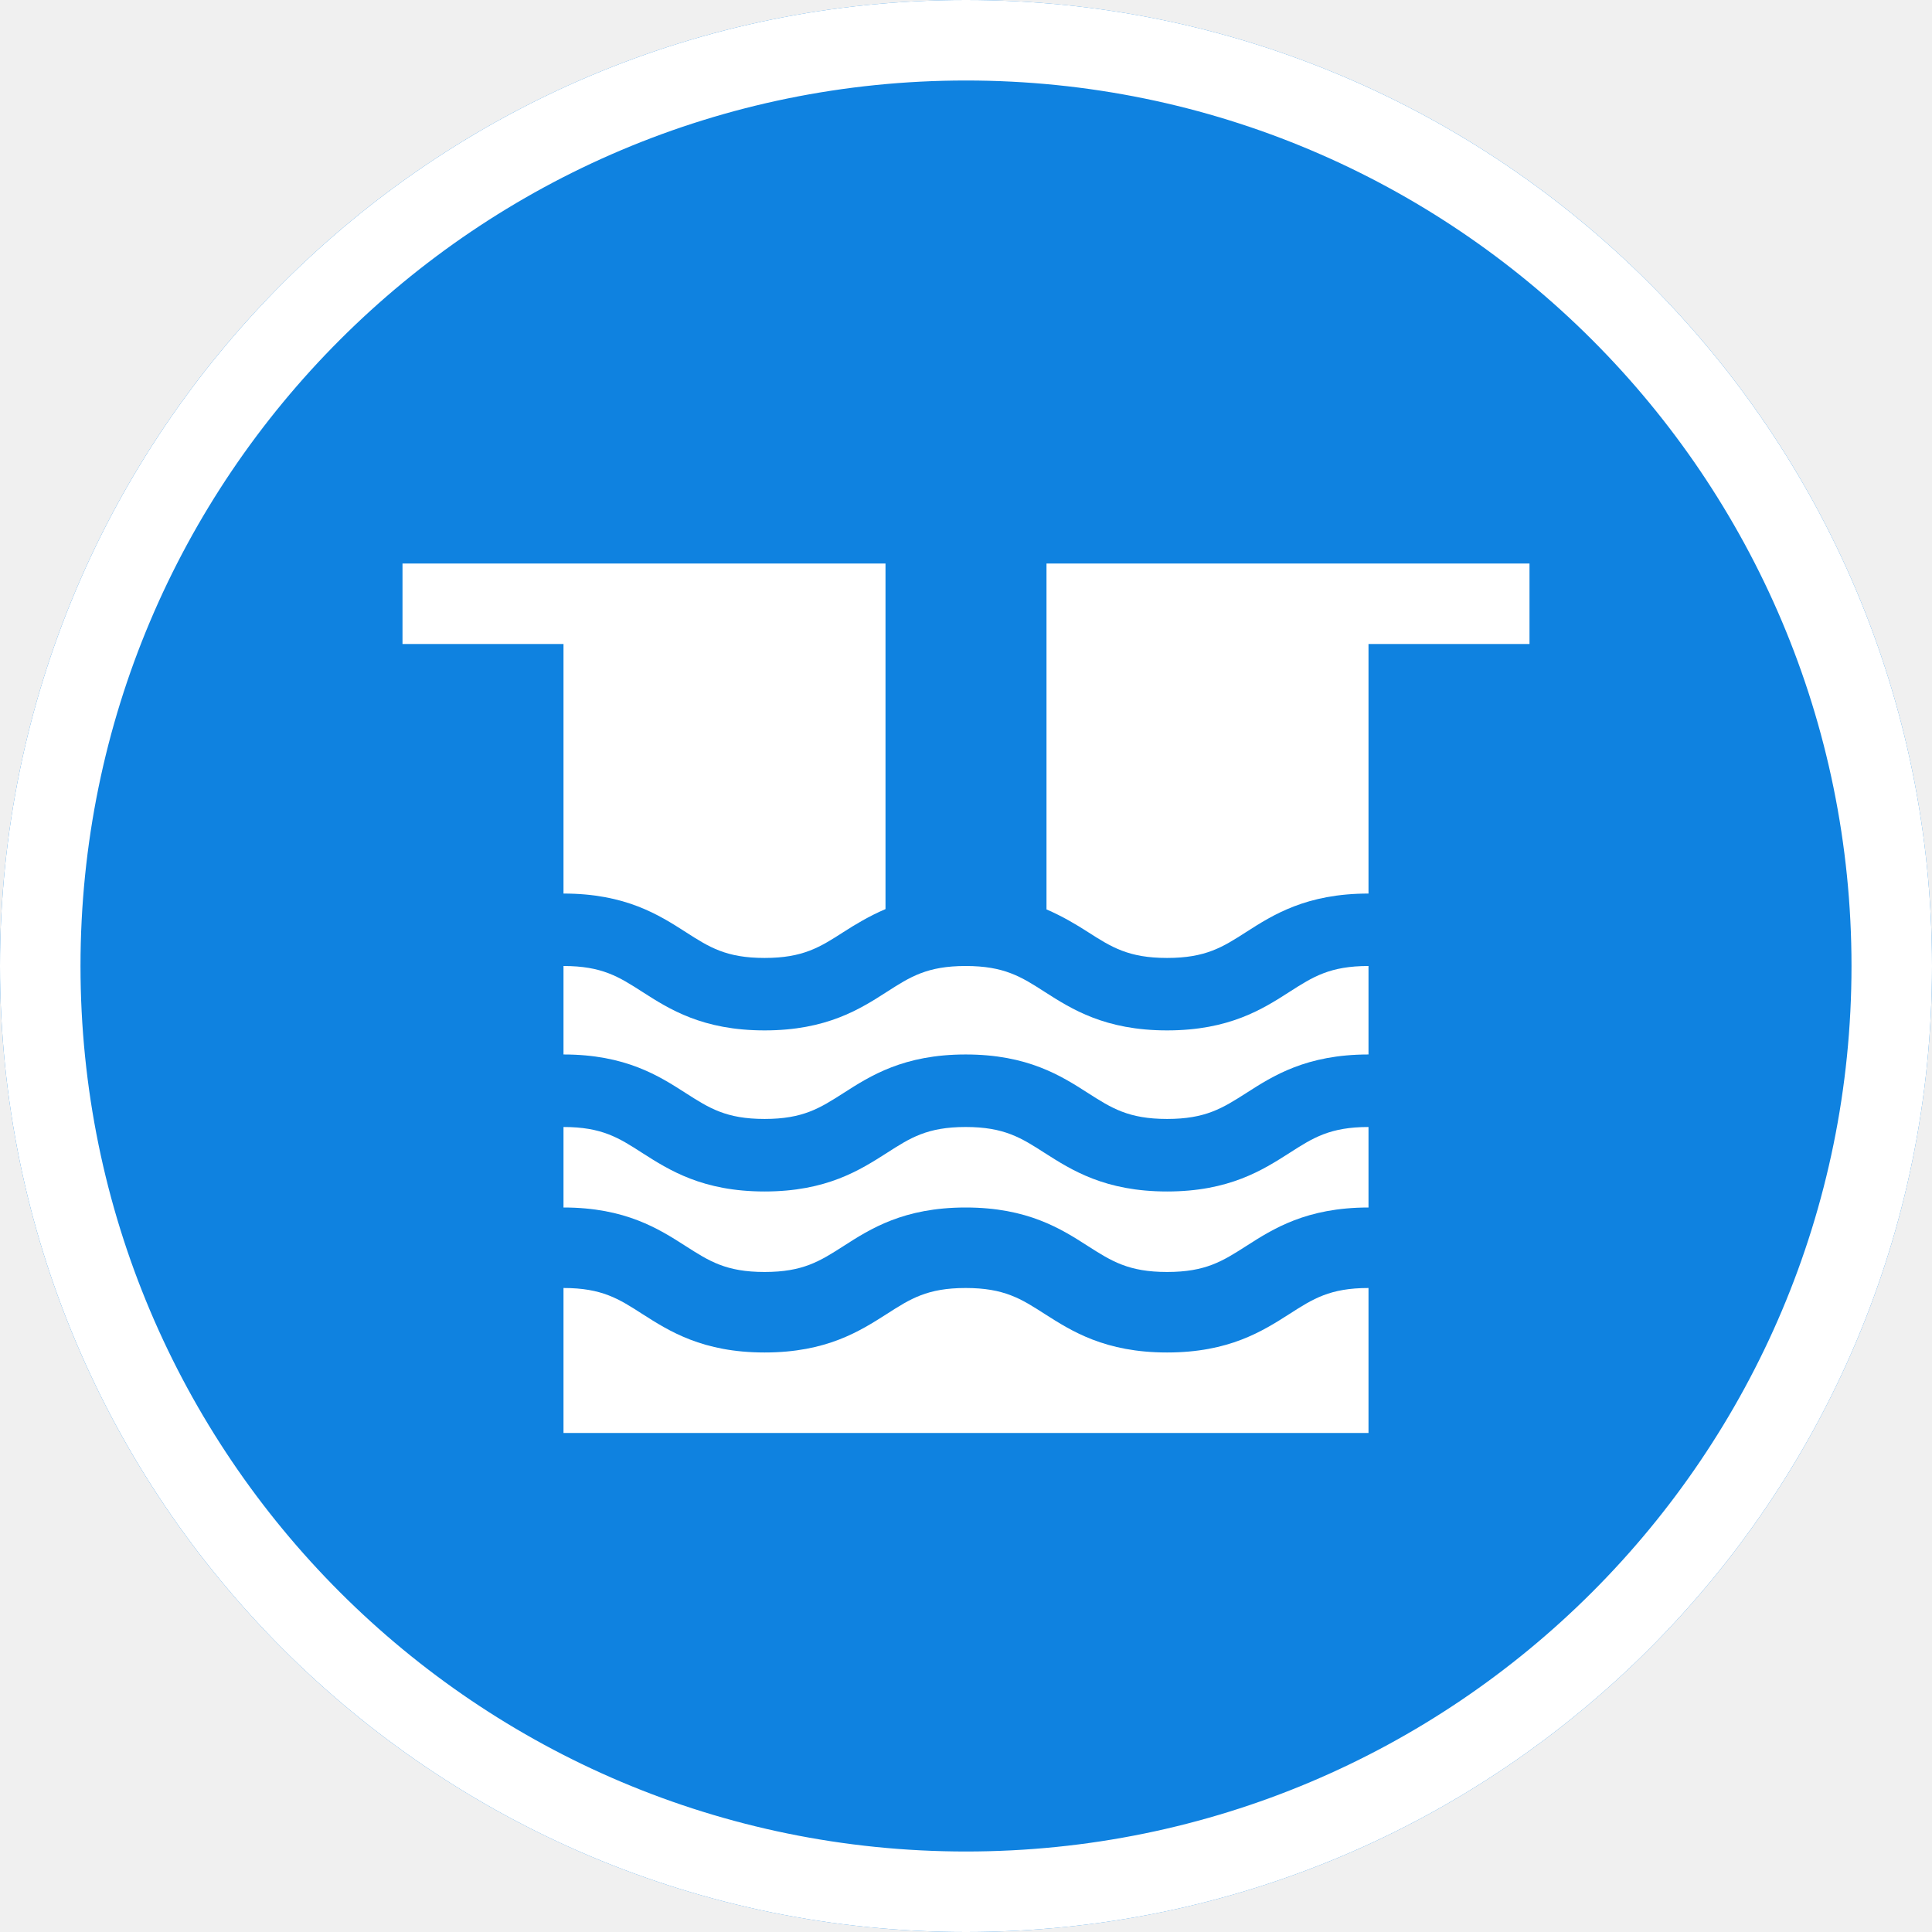
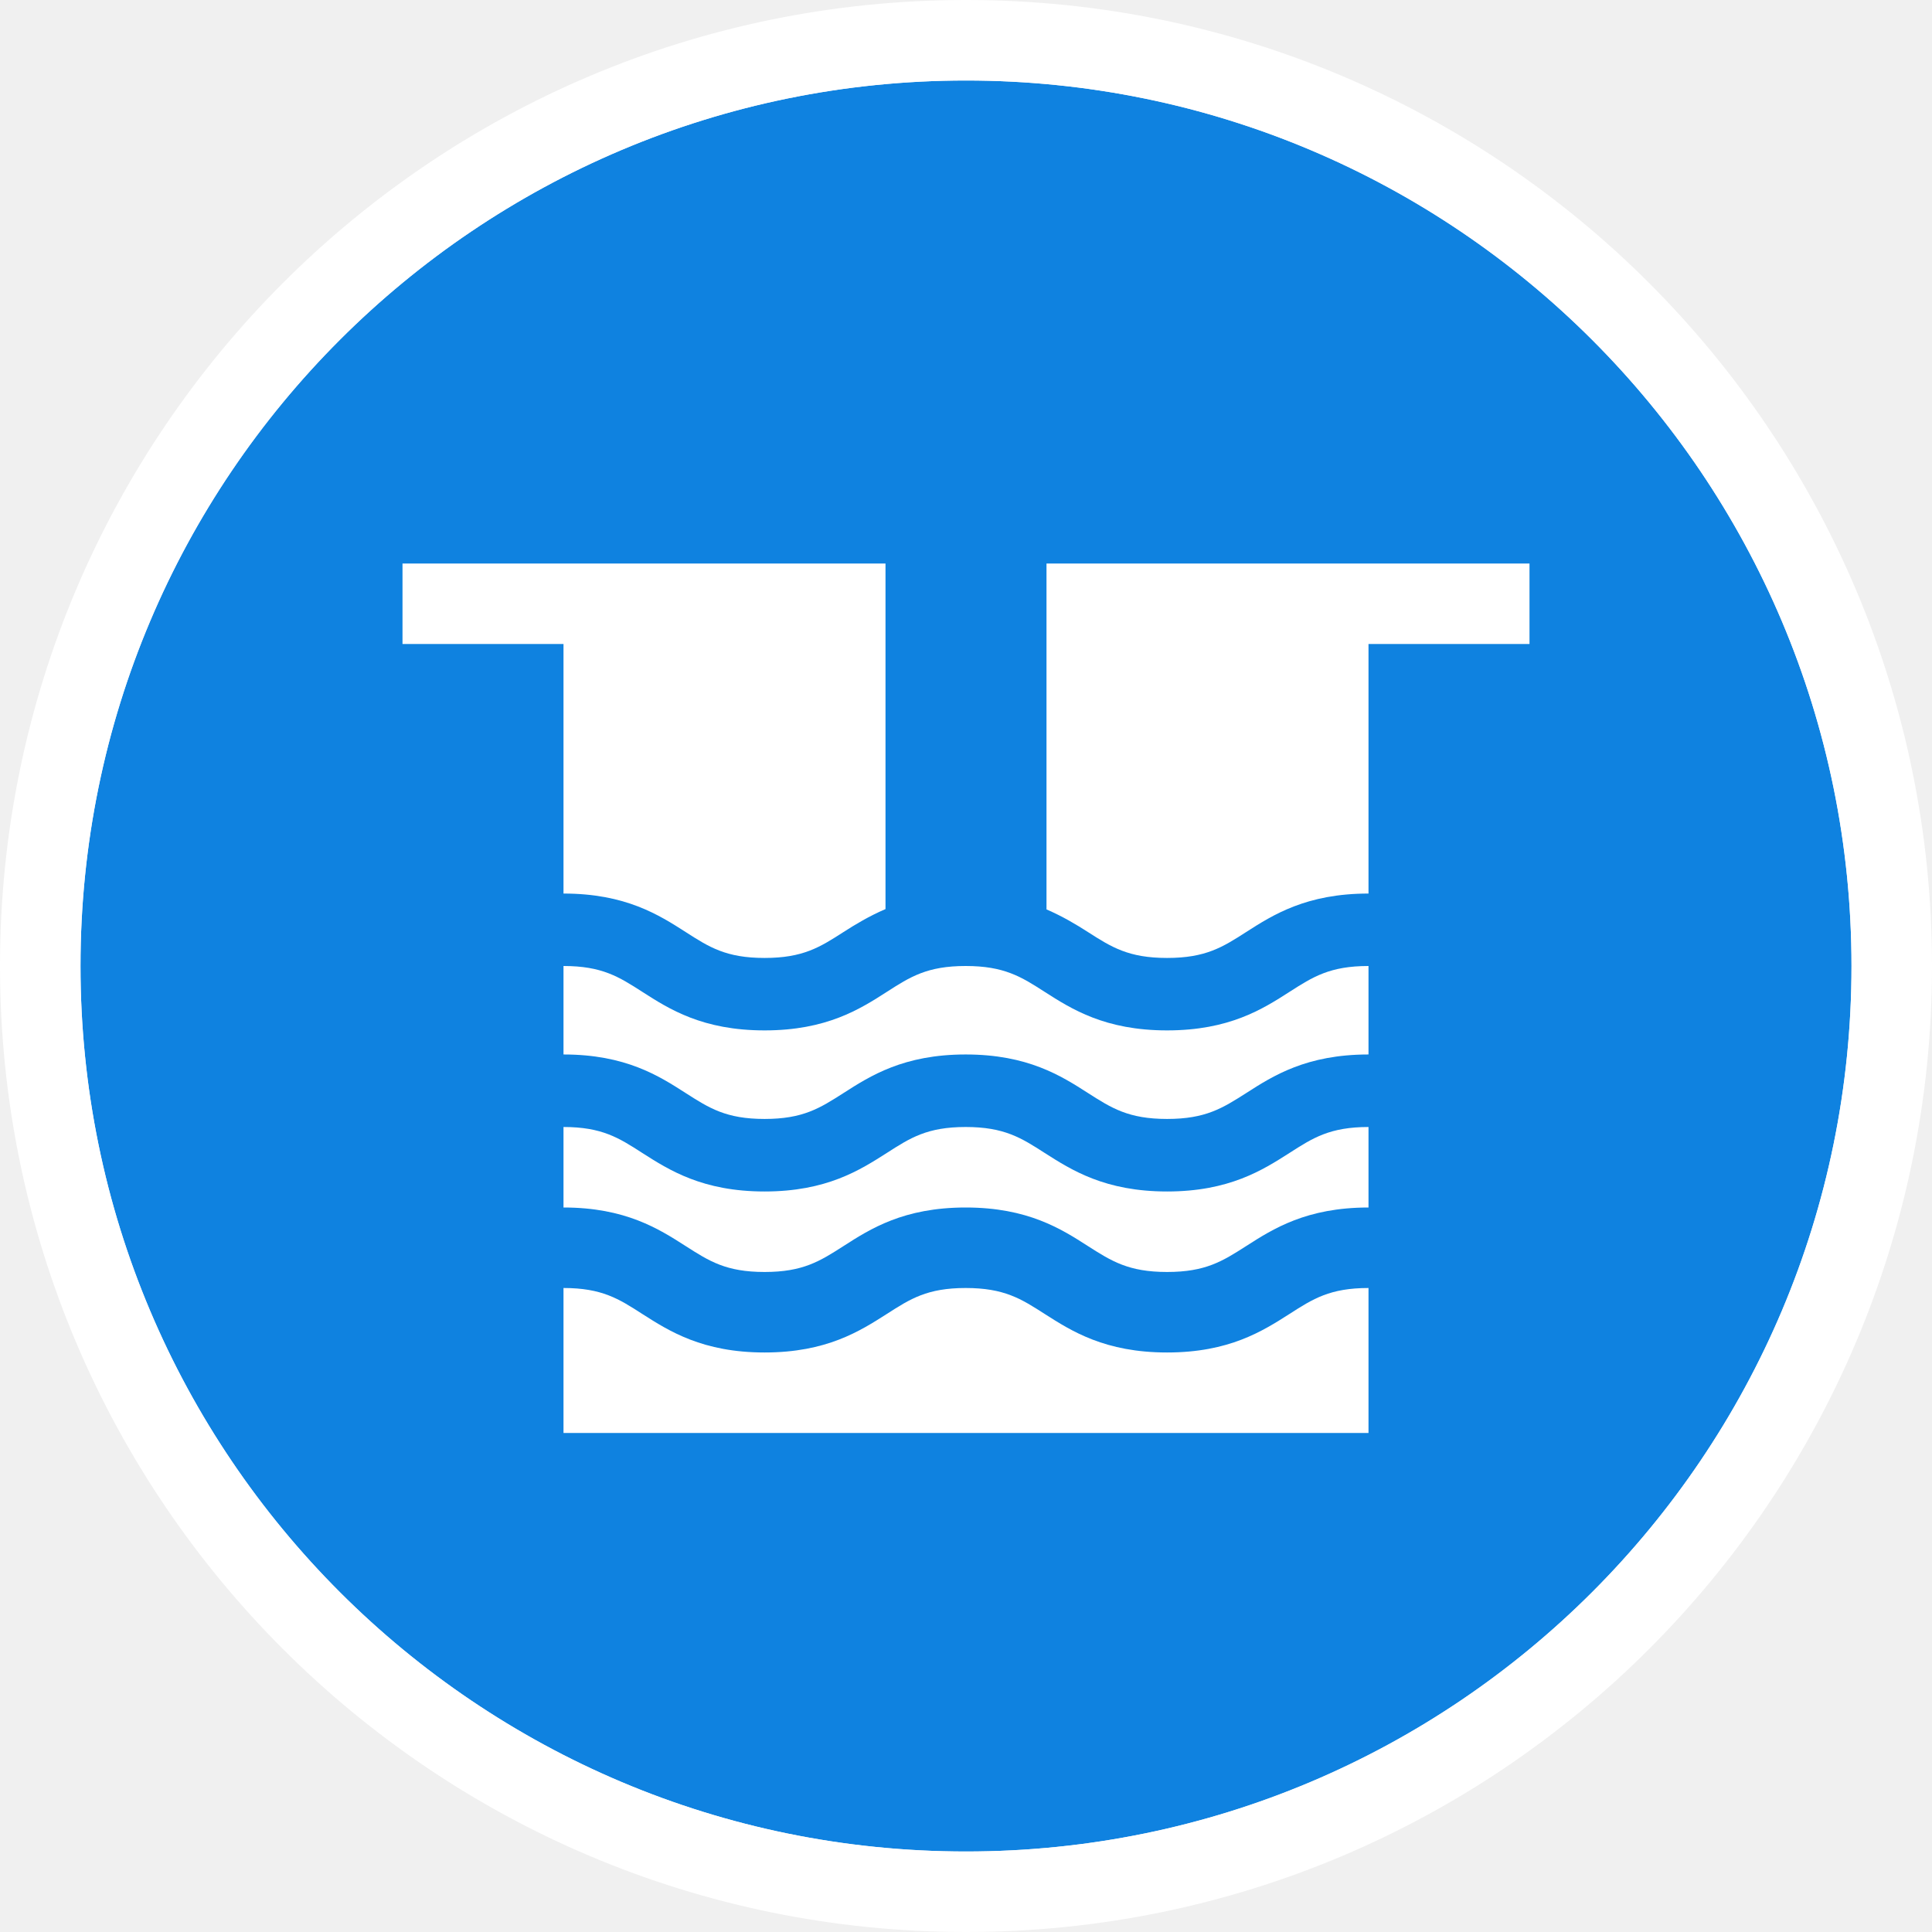
<svg xmlns="http://www.w3.org/2000/svg" width="24px" height="24px" viewBox="0 0 24 24" version="1.1">
  <defs />
  <g id="Symbols" stroke="none" stroke-width="1" fill="none" fill-rule="evenodd">
    <g id="cartografia/pozo">
-       <circle id="Oval-8" fill="#0F82E0" cx="12" cy="12" r="12" />
+       <circle id="Oval-8" fill="#0F82E0" cx="12" cy="12" r="11" />
      <g id="icons/negative/pozo" transform="translate(2, 2)" fill="#FFFFFF">
        <path d="M12.498,14.801 C11.726,14.801 11.311,14.535 10.977,14.322 C10.686,14.135 10.475,14 9.996,14 C9.518,14 9.308,14.135 9.017,14.322 C8.683,14.535 8.269,14.801 7.498,14.801 C6.727,14.801 6.312,14.535 5.978,14.322 C5.688,14.135 5.477,14 5,14 L5,15.801 L15,15.801 L15,14 C14.521,14 14.31,14.135 14.019,14.322 C13.685,14.535 13.27,14.801 12.498,14.801" id="Fill-1" />
        <path d="M12.498,12.801 C11.726,12.801 11.311,12.535 10.977,12.322 C10.686,12.135 10.475,12 9.996,12 C9.518,12 9.308,12.135 9.017,12.322 C8.683,12.535 8.269,12.801 7.498,12.801 C6.727,12.801 6.312,12.535 5.978,12.322 C5.688,12.135 5.477,12 5,12 L5,13 C5.77,13 6.185,13.266 6.519,13.48 C6.81,13.666 7.019,13.801 7.498,13.801 C7.976,13.801 8.186,13.666 8.477,13.48 C8.81,13.266 9.225,13 9.996,13 C10.767,13 11.183,13.266 11.516,13.48 C11.808,13.666 12.019,13.801 12.498,13.801 C12.977,13.801 13.188,13.666 13.479,13.48 C13.813,13.266 14.228,13 15,13 L15,12 C14.521,12 14.31,12.135 14.019,12.322 C13.685,12.535 13.27,12.801 12.498,12.801" id="Fill-3" />
        <path d="M14.019,10.321 C13.686,10.535 13.27,10.8 12.498,10.8 C11.727,10.8 11.311,10.535 10.977,10.321 C10.686,10.134 10.475,10 9.996,10 C9.518,10 9.308,10.134 9.017,10.321 C8.684,10.535 8.269,10.8 7.498,10.8 C6.727,10.8 6.312,10.535 5.979,10.321 C5.688,10.134 5.478,10 5,10 L5,11.099 C5.771,11.099 6.186,11.365 6.519,11.579 C6.81,11.765 7.02,11.9 7.498,11.9 C7.976,11.9 8.186,11.765 8.477,11.579 C8.811,11.365 9.225,11.099 9.996,11.099 C10.768,11.099 11.183,11.365 11.517,11.579 C11.808,11.765 12.019,11.9 12.498,11.9 C12.977,11.9 13.188,11.765 13.48,11.579 C13.813,11.365 14.228,11.099 15,11.099 L15,10 C14.521,10 14.311,10.134 14.019,10.321" id="Fill-5" />
        <path d="M5,6 L3,6 L3,5 L5,5 L9,5 L9,9.293 C8.795,9.381 8.625,9.484 8.477,9.579 C8.186,9.766 7.976,9.9 7.498,9.9 C7.02,9.9 6.81,9.766 6.519,9.579 C6.185,9.365 5.771,9.1 5,9.1 L5,6 Z" id="Combined-Shape" />
        <path d="M15,5 L17,5 L17,6 L15,6 L15,9.1 C14.228,9.1 13.813,9.365 13.479,9.579 C13.188,9.766 12.977,9.9 12.498,9.9 C12.019,9.9 11.808,9.766 11.516,9.579 C11.37,9.485 11.201,9.384 11,9.297 L11,5 L15,5 Z" id="Combined-Shape" />
      </g>
      <path d="M12,23 C18.075,23 23,18.075 23,12 C23,5.925 18.075,1 12,1 C5.925,1 1,5.925 1,12 C1,18.075 5.925,23 12,23 Z M12,24 C5.373,24 0,18.627 0,12 C0,5.373 5.373,0 12,0 C18.627,0 24,5.373 24,12 C24,18.627 18.627,24 12,24 Z" id="Oval" fill="#FFFFFF" fill-rule="nonzero" />
    </g>
  </g>
</svg>
